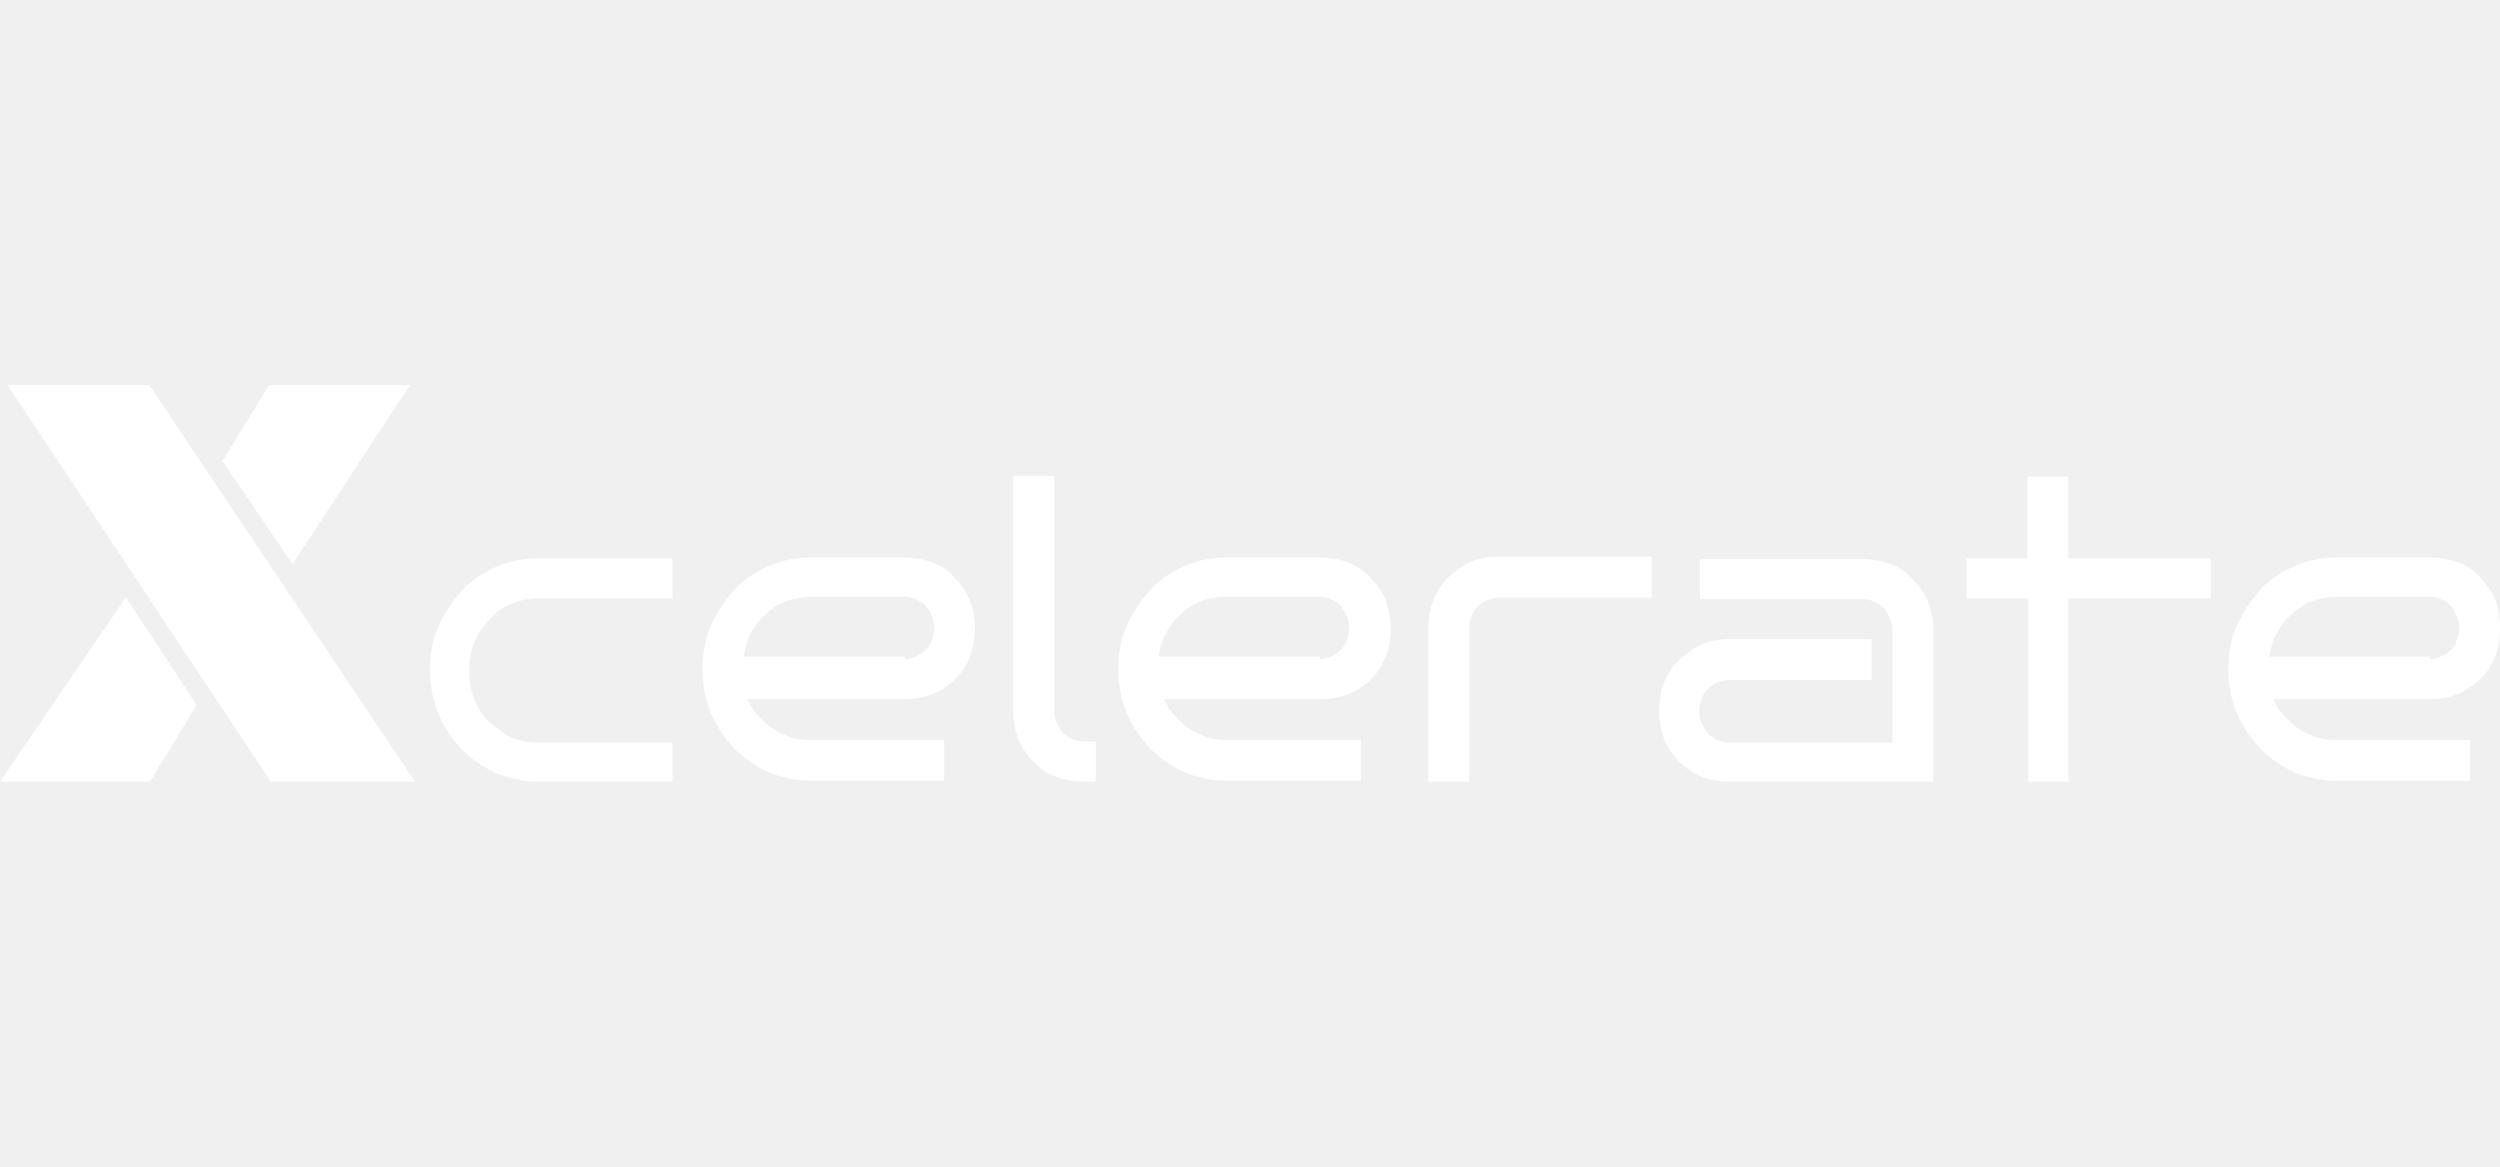
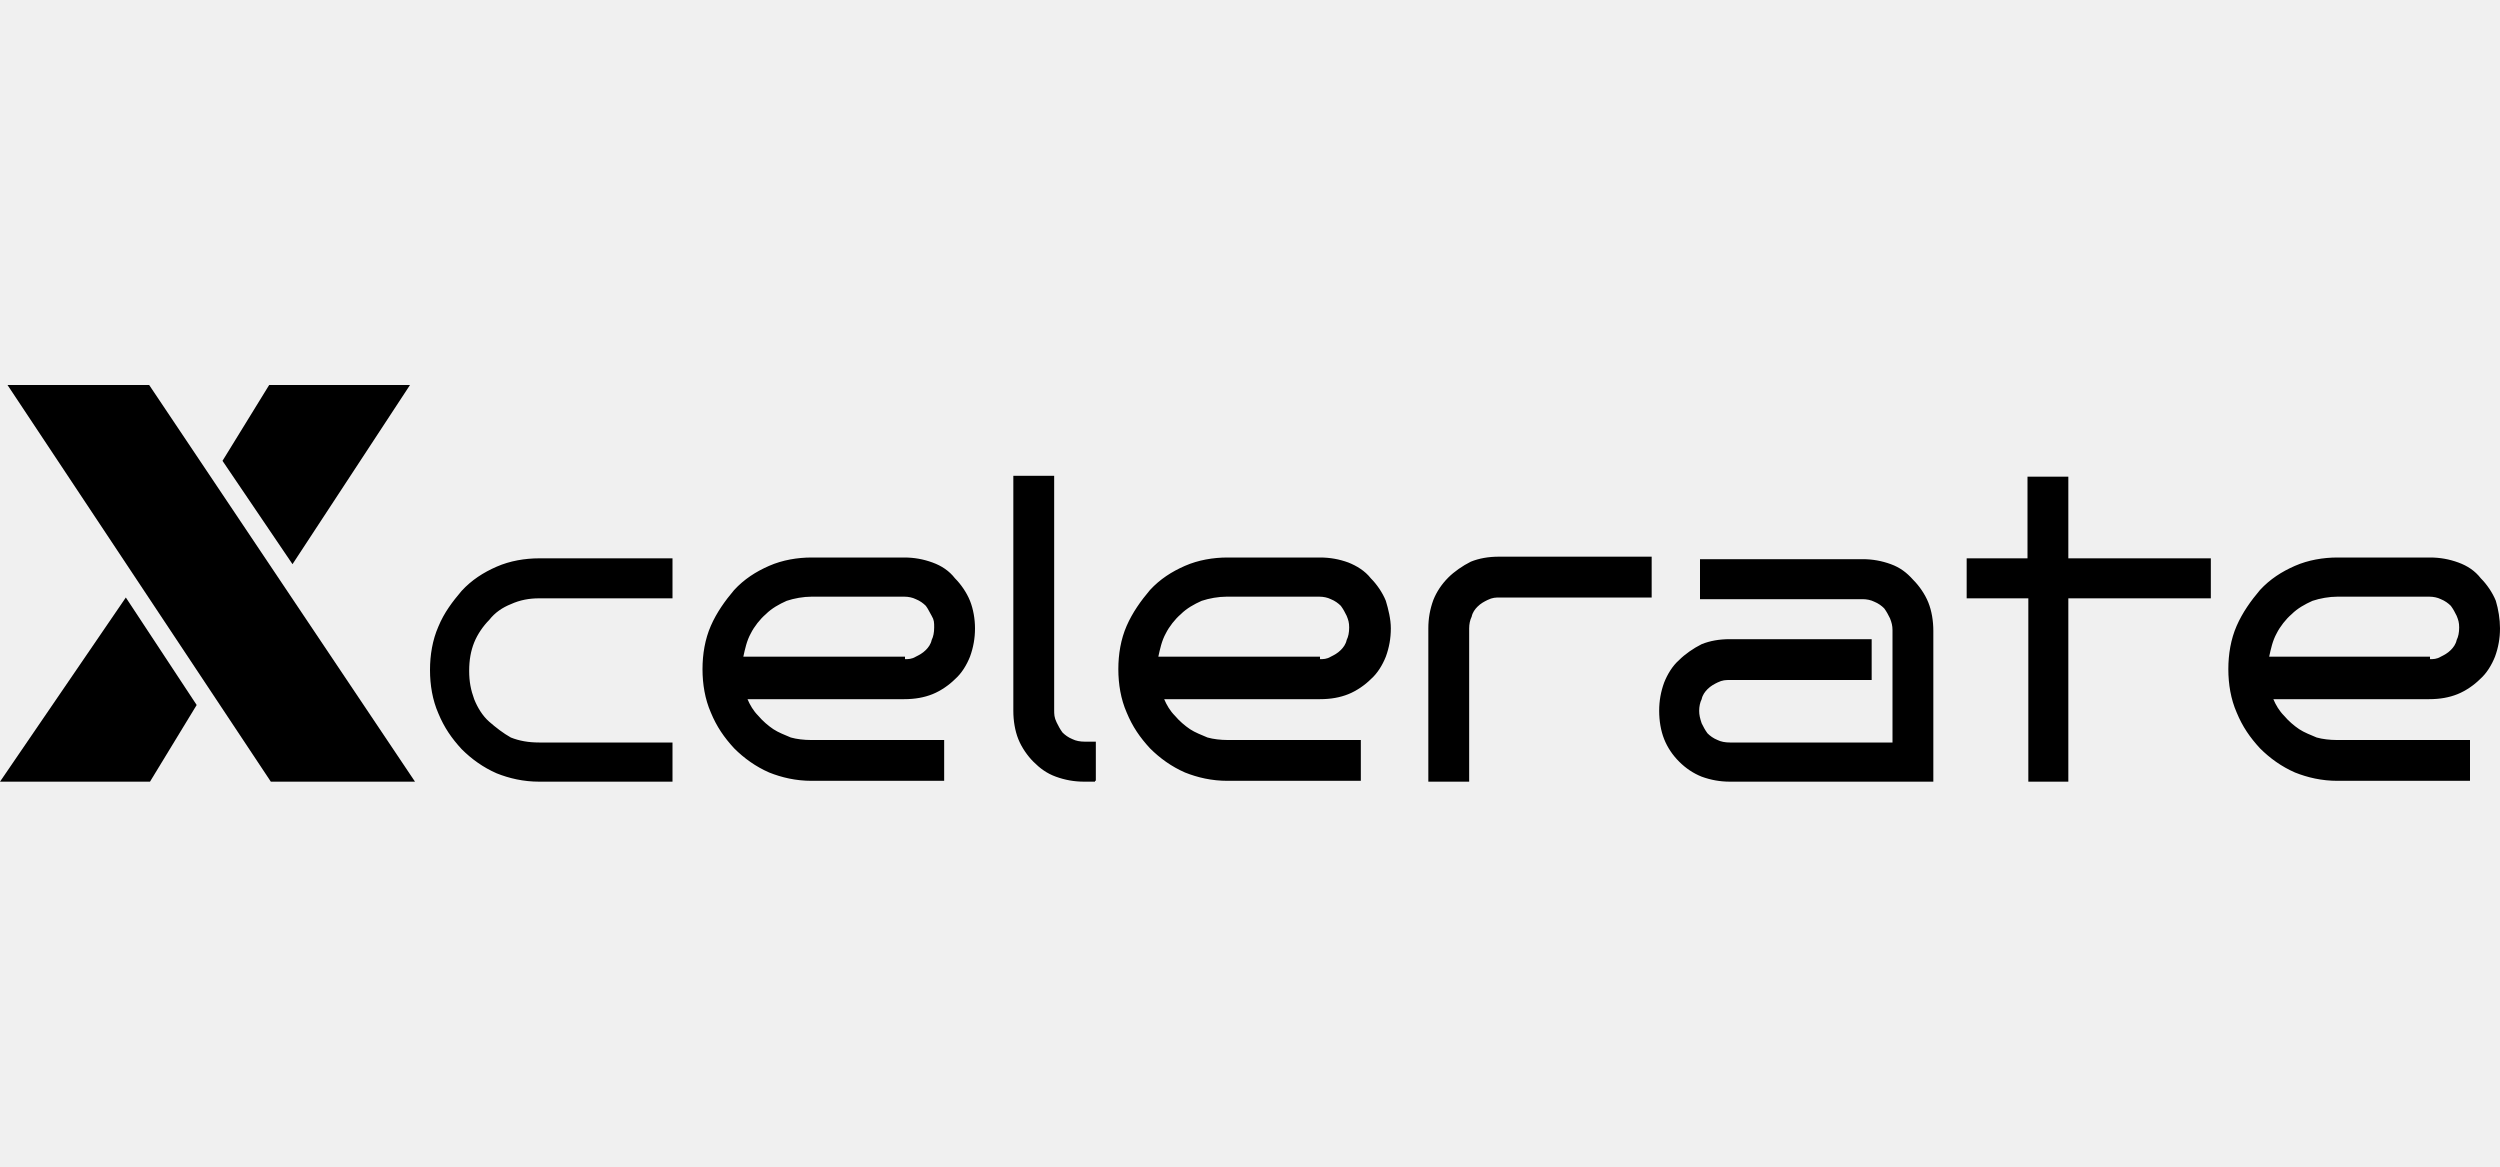
- <svg xmlns="http://www.w3.org/2000/svg" version="1.1" id="Layer_1" x="0px" y="0px" viewBox="0 0 300 140" style="enable-background:new 0 0 300 140;" xml:space="preserve">
-   <style type="text/css">
- 	.st0{fill:#FFFFFF;}
- </style>
-   <g>
-     <path class="st0" d="M35.1,67.7l-8.4-12.4l5.6-9.1h16.9L35.1,67.7z M0,93.8l15.1-22.1l8.5,12.9l-5.6,9.2H0z M49.8,93.8H32.5   L0.9,46.2h17L49.8,93.8z" />
-     <path class="st0" d="M80.7,93.8h-16c-1.9,0-3.6-0.4-5.1-1c-1.6-0.7-3-1.7-4.2-2.9c-1.2-1.3-2.1-2.6-2.8-4.3c-0.7-1.6-1-3.4-1-5.2   c0-1.9,0.3-3.6,1-5.2c0.7-1.7,1.7-3,2.8-4.3c1.2-1.3,2.6-2.2,4.2-2.9c1.6-0.7,3.4-1,5.1-1h16v4.8h-16c-1.2,0-2.3,0.2-3.4,0.7   c-1,0.4-1.9,1-2.6,1.9c-0.7,0.7-1.4,1.7-1.8,2.7s-0.6,2.1-0.6,3.4c0,1.3,0.2,2.3,0.6,3.4c0.4,1,1,2,1.8,2.7s1.7,1.4,2.6,1.9   c1,0.4,2.1,0.6,3.4,0.6h16V93.8z M117,75.4c0,1.2-0.2,2.3-0.6,3.4c-0.4,1-1,2-1.8,2.7c-0.7,0.7-1.7,1.4-2.7,1.8   c-1,0.4-2.1,0.6-3.4,0.6H89.7c0.3,0.7,0.7,1.4,1.3,2c0.5,0.6,1.2,1.2,1.8,1.6c0.6,0.4,1.4,0.7,2.1,1c0.7,0.2,1.6,0.3,2.4,0.3h16   v4.9H97.4c-1.9,0-3.6-0.4-5.1-1c-1.6-0.7-3-1.7-4.2-2.9c-1.2-1.3-2.1-2.6-2.8-4.3c-0.7-1.6-1-3.4-1-5.2c0-1.9,0.3-3.6,1-5.2   c0.7-1.6,1.7-3,2.8-4.3c1.2-1.3,2.6-2.2,4.2-2.9c1.6-0.7,3.4-1,5.1-1h11.1c1.2,0,2.3,0.2,3.4,0.6s2,1,2.7,1.9   c0.7,0.7,1.4,1.7,1.8,2.7C116.8,73.1,117,74.3,117,75.4z M108.5,79.1c0.5,0,0.9-0.1,1.4-0.3c0.4-0.2,0.8-0.4,1.2-0.8   c0.3-0.3,0.6-0.7,0.7-1.2c0.2-0.4,0.3-0.9,0.3-1.5s-0.1-0.9-0.3-1.4s-0.4-0.8-0.7-1.2c-0.3-0.3-0.7-0.6-1.2-0.8   c-0.4-0.2-0.9-0.3-1.4-0.3H97.4c-1,0-2.1,0.2-3,0.5c-0.9,0.4-1.8,0.9-2.5,1.6c-0.7,0.6-1.4,1.5-1.8,2.3c-0.5,0.9-0.7,1.9-0.9,2.8   h19.4V79.1z M131.4,93.8h-1.3c-1.2,0-2.3-0.2-3.4-0.6s-1.9-1-2.7-1.8c-0.7-0.7-1.4-1.7-1.8-2.7c-0.4-1-0.6-2.2-0.6-3.4V57.1h4.9   v28.1c0,0.5,0.1,0.9,0.3,1.5c0.2,0.4,0.4,0.8,0.7,1.2c0.3,0.3,0.7,0.6,1.2,0.8c0.4,0.2,0.9,0.3,1.5,0.3h1.3v4.7H131.4z M166.9,75.4   c0,1.2-0.2,2.3-0.6,3.4c-0.4,1-1,2-1.8,2.7c-0.7,0.7-1.7,1.4-2.7,1.8c-1,0.4-2.1,0.6-3.4,0.6h-18.7c0.3,0.7,0.7,1.4,1.3,2   c0.5,0.6,1.2,1.2,1.8,1.6c0.6,0.4,1.4,0.7,2.1,1c0.7,0.2,1.6,0.3,2.4,0.3h16v4.9h-16c-1.9,0-3.6-0.4-5.1-1c-1.6-0.7-3-1.7-4.2-2.9   c-1.2-1.3-2.1-2.6-2.8-4.3c-0.7-1.6-1-3.4-1-5.2c0-1.9,0.3-3.6,1-5.2c0.7-1.6,1.7-3,2.8-4.3c1.2-1.3,2.6-2.2,4.2-2.9   c1.6-0.7,3.4-1,5.1-1h11.1c1.2,0,2.3,0.2,3.4,0.6c1,0.4,2,1,2.7,1.9c0.7,0.7,1.4,1.7,1.8,2.7C166.6,73.1,166.9,74.3,166.9,75.4z    M158.3,79.1c0.5,0,0.9-0.1,1.4-0.3c0.4-0.2,0.8-0.4,1.2-0.8c0.3-0.3,0.6-0.7,0.7-1.2c0.2-0.4,0.3-0.9,0.3-1.5s-0.1-0.9-0.3-1.4   c-0.2-0.4-0.4-0.8-0.7-1.2c-0.3-0.3-0.7-0.6-1.2-0.8c-0.4-0.2-0.9-0.3-1.4-0.3h-11.1c-1,0-2.1,0.2-3,0.5c-0.9,0.4-1.8,0.9-2.5,1.6   c-0.7,0.6-1.4,1.5-1.8,2.3c-0.5,0.9-0.7,1.9-0.9,2.8h19.4V79.1z M198.3,71.7H180c-0.5,0-0.9,0.1-1.5,0.3c-0.4,0.2-0.8,0.4-1.2,0.8   c-0.3,0.3-0.6,0.7-0.7,1.2c-0.2,0.4-0.3,0.9-0.3,1.4v18.4h-4.9V75.4c0-1.2,0.2-2.3,0.6-3.4c0.4-1,1-1.9,1.8-2.7   c0.7-0.7,1.7-1.4,2.7-1.9c1-0.4,2.1-0.6,3.4-0.6h18.3v4.9H198.3z M232,93.8h-24.4c-1.2,0-2.3-0.2-3.4-0.6c-1-0.4-1.9-1-2.7-1.8   c-0.7-0.7-1.4-1.7-1.8-2.7c-0.4-1-0.6-2.2-0.6-3.4c0-1.2,0.2-2.3,0.6-3.4c0.4-1,1-2,1.8-2.7c0.7-0.7,1.7-1.4,2.7-1.9   c1-0.4,2.1-0.6,3.4-0.6h17v4.9h-17c-0.5,0-0.9,0.1-1.5,0.3c-0.4,0.2-0.8,0.4-1.2,0.8c-0.3,0.3-0.6,0.7-0.7,1.2   c-0.2,0.4-0.3,0.9-0.3,1.4c0,0.5,0.1,0.9,0.3,1.5c0.2,0.4,0.4,0.8,0.7,1.2c0.3,0.3,0.7,0.6,1.2,0.8c0.4,0.2,0.9,0.3,1.5,0.3h19.5   V75.6c0-0.5-0.1-0.9-0.3-1.4c-0.2-0.4-0.4-0.8-0.7-1.2c-0.3-0.3-0.7-0.6-1.2-0.8c-0.4-0.2-0.9-0.3-1.4-0.3h-19.5v-4.8h19.5   c1.2,0,2.3,0.2,3.4,0.6s1.9,1,2.7,1.9c0.7,0.7,1.4,1.7,1.8,2.7c0.4,1,0.6,2.2,0.6,3.4v18.1H232z M248.3,93.8h-4.9v-22H236v-4.8h7.3   v-9.8h4.9v9.8h17.1v4.8h-17.1V93.8z M300,75.4c0,1.2-0.2,2.3-0.6,3.4c-0.4,1-1,2-1.8,2.7c-0.7,0.7-1.7,1.4-2.7,1.8   c-1,0.4-2.1,0.6-3.4,0.6h-18.7c0.3,0.7,0.7,1.4,1.3,2c0.5,0.6,1.2,1.2,1.8,1.6c0.6,0.4,1.4,0.7,2.1,1c0.7,0.2,1.6,0.3,2.4,0.3h16   v4.9h-15.9c-1.9,0-3.6-0.4-5.1-1c-1.6-0.7-3-1.7-4.2-2.9c-1.2-1.3-2.1-2.6-2.8-4.3c-0.7-1.6-1-3.4-1-5.2c0-1.9,0.3-3.6,1-5.2   c0.7-1.6,1.7-3,2.8-4.3c1.2-1.3,2.6-2.2,4.2-2.9c1.6-0.7,3.4-1,5.1-1h11.1c1.2,0,2.3,0.2,3.4,0.6s2,1,2.7,1.9   c0.7,0.7,1.4,1.7,1.8,2.7C299.8,73.1,300,74.3,300,75.4z M291.5,79.1c0.5,0,0.9-0.1,1.4-0.3c0.4-0.2,0.8-0.4,1.2-0.8   c0.3-0.3,0.6-0.7,0.7-1.2c0.2-0.4,0.3-0.9,0.3-1.5s-0.1-0.9-0.3-1.4c-0.2-0.4-0.4-0.8-0.7-1.2c-0.3-0.3-0.7-0.6-1.2-0.8   c-0.4-0.2-0.9-0.3-1.4-0.3h-11c-1,0-2.1,0.2-3,0.5c-0.9,0.4-1.8,0.9-2.5,1.6c-0.7,0.6-1.4,1.5-1.8,2.3c-0.5,0.9-0.7,1.9-0.9,2.8   h19.3V79.1z" />
-   </g>
+ <svg xmlns="http://www.w3.org/2000/svg" id="Layer_1" version="1.1" viewBox="0 0 300 140">
+   <path d="M35.1,67.7l-8.4-12.4,5.6-9.1h16.9l-14.1,21.5ZM0,93.8l15.1-22.1,8.5,12.9-5.6,9.2H0ZM49.8,93.8h-17.3L.9,46.2h17l31.9,47.6Z" />
+   <path d="M80.7,93.8h-16c-1.9,0-3.6-.4-5.1-1-1.6-.7-3-1.7-4.2-2.9-1.2-1.3-2.1-2.6-2.8-4.3-.7-1.6-1-3.4-1-5.2s.3-3.6,1-5.2c.7-1.7,1.7-3,2.8-4.3,1.2-1.3,2.6-2.2,4.2-2.9,1.6-.7,3.4-1,5.1-1h16v4.8h-16c-1.2,0-2.3.2-3.4.7-1,.4-1.9,1-2.6,1.9-.7.7-1.4,1.7-1.8,2.7s-.6,2.1-.6,3.4.2,2.3.6,3.4c.4,1,1,2,1.8,2.7s1.7,1.4,2.6,1.9c1,.4,2.1.6,3.4.6h16v4.7ZM117,75.4c0,1.2-.2,2.3-.6,3.4-.4,1-1,2-1.8,2.7-.7.7-1.7,1.4-2.7,1.8s-2.1.6-3.4.6h-18.8c.3.7.7,1.4,1.3,2,.5.6,1.2,1.2,1.8,1.6.6.4,1.4.7,2.1,1,.7.2,1.6.3,2.4.3h16v4.9h-15.9c-1.9,0-3.6-.4-5.1-1-1.6-.7-3-1.7-4.2-2.9-1.2-1.3-2.1-2.6-2.8-4.3-.7-1.6-1-3.4-1-5.2s.3-3.6,1-5.2,1.7-3,2.8-4.3c1.2-1.3,2.6-2.2,4.2-2.9,1.6-.7,3.4-1,5.1-1h11.1c1.2,0,2.3.2,3.4.6s2,1,2.7,1.9c.7.7,1.4,1.7,1.8,2.7s.6,2.2.6,3.3ZM108.5,79.1c.5,0,.9,0,1.4-.3.4-.2.8-.4,1.2-.8.3-.3.6-.7.7-1.2.2-.4.3-.9.3-1.5s0-.9-.3-1.4-.4-.8-.7-1.2c-.3-.3-.7-.6-1.2-.8-.4-.2-.9-.3-1.4-.3h-11.1c-1,0-2.1.2-3,.5-.9.4-1.8.9-2.5,1.6-.7.6-1.4,1.5-1.8,2.3-.5.9-.7,1.9-.9,2.8h19.4v.3h0ZM131.4,93.8h-1.3c-1.2,0-2.3-.2-3.4-.6s-1.9-1-2.7-1.8c-.7-.7-1.4-1.7-1.8-2.7s-.6-2.2-.6-3.4v-28.2h4.9v28.1c0,.5,0,.9.3,1.5.2.4.4.8.7,1.2.3.3.7.6,1.2.8.4.2.9.3,1.5.3h1.3v4.7h-.1ZM166.9,75.4c0,1.2-.2,2.3-.6,3.4-.4,1-1,2-1.8,2.7-.7.7-1.7,1.4-2.7,1.8s-2.1.6-3.4.6h-18.7c.3.7.7,1.4,1.3,2,.5.6,1.2,1.2,1.8,1.6s1.4.7,2.1,1c.7.2,1.6.3,2.4.3h16v4.9h-16c-1.9,0-3.6-.4-5.1-1-1.6-.7-3-1.7-4.2-2.9-1.2-1.3-2.1-2.6-2.8-4.3-.7-1.6-1-3.4-1-5.2s.3-3.6,1-5.2,1.7-3,2.8-4.3c1.2-1.3,2.6-2.2,4.2-2.9,1.6-.7,3.4-1,5.1-1h11.1c1.2,0,2.3.2,3.4.6,1,.4,2,1,2.7,1.9.7.7,1.4,1.7,1.8,2.7.3,1,.6,2.2.6,3.3ZM158.3,79.1c.5,0,.9,0,1.4-.3.4-.2.8-.4,1.2-.8.3-.3.6-.7.7-1.2.2-.4.3-.9.3-1.5s-.1-.9-.3-1.4c-.2-.4-.4-.8-.7-1.2-.3-.3-.7-.6-1.2-.8-.4-.2-.9-.3-1.4-.3h-11.1c-1,0-2.1.2-3,.5-.9.4-1.8.9-2.5,1.6-.7.6-1.4,1.5-1.8,2.3-.5.9-.7,1.9-.9,2.8h19.4v.3h0ZM198.3,71.7h-18.3c-.5,0-.9,0-1.5.3-.4.2-.8.4-1.2.8-.3.3-.6.7-.7,1.2-.2.4-.3.9-.3,1.4v18.4h-4.9v-18.4c0-1.2.2-2.3.6-3.4.4-1,1-1.9,1.8-2.7.7-.7,1.7-1.4,2.7-1.9,1-.4,2.1-.6,3.4-.6h18.3v4.9s0,0,0,0ZM232,93.8h-24.4c-1.2,0-2.3-.2-3.4-.6-1-.4-1.9-1-2.7-1.8s-1.4-1.7-1.8-2.7c-.4-1-.6-2.2-.6-3.4s.2-2.3.6-3.4c.4-1,1-2,1.8-2.7.7-.7,1.7-1.4,2.7-1.9,1-.4,2.1-.6,3.4-.6h17v4.9h-17c-.5,0-.9,0-1.5.3-.4.2-.8.4-1.2.8-.3.3-.6.7-.7,1.2-.2.4-.3.9-.3,1.4s.1.9.3,1.5c.2.4.4.8.7,1.2.3.3.7.6,1.2.8.4.2.9.3,1.5.3h19.5v-13.5c0-.5-.1-.9-.3-1.4-.2-.4-.4-.8-.7-1.2-.3-.3-.7-.6-1.2-.8-.4-.2-.9-.3-1.4-.3h-19.5v-4.8h19.5c1.2,0,2.3.2,3.4.6s1.9,1,2.7,1.9c.7.7,1.4,1.7,1.8,2.7.4,1,.6,2.2.6,3.4v18.1h0ZM248.3,93.8h-4.9v-22h-7.4v-4.8h7.3v-9.8h4.9v9.8h17.1v4.8h-17.1v22h.1ZM300,75.4c0,1.2-.2,2.3-.6,3.4-.4,1-1,2-1.8,2.7-.7.7-1.7,1.4-2.7,1.8s-2.1.6-3.4.6h-18.7c.3.7.7,1.4,1.3,2,.5.6,1.2,1.2,1.8,1.6.6.4,1.4.7,2.1,1,.7.2,1.6.3,2.4.3h16v4.9h-15.9c-1.9,0-3.6-.4-5.1-1-1.6-.7-3-1.7-4.2-2.9-1.2-1.3-2.1-2.6-2.8-4.3-.7-1.6-1-3.4-1-5.2s.3-3.6,1-5.2,1.7-3,2.8-4.3c1.2-1.3,2.6-2.2,4.2-2.9,1.6-.7,3.4-1,5.1-1h11.1c1.2,0,2.3.2,3.4.6s2,1,2.7,1.9c.7.7,1.4,1.7,1.8,2.7.3,1,.5,2.2.5,3.3ZM291.5,79.1c.5,0,.9,0,1.4-.3.4-.2.8-.4,1.2-.8.3-.3.6-.7.7-1.2.2-.4.3-.9.3-1.5s-.1-.9-.3-1.4c-.2-.4-.4-.8-.7-1.2-.3-.3-.7-.6-1.2-.8-.4-.2-.9-.3-1.4-.3h-11c-1,0-2.1.2-3,.5-.9.4-1.8.9-2.5,1.6-.7.6-1.4,1.5-1.8,2.3-.5.9-.7,1.9-.9,2.8h19.3v.3h-.1Z" />
</svg>
